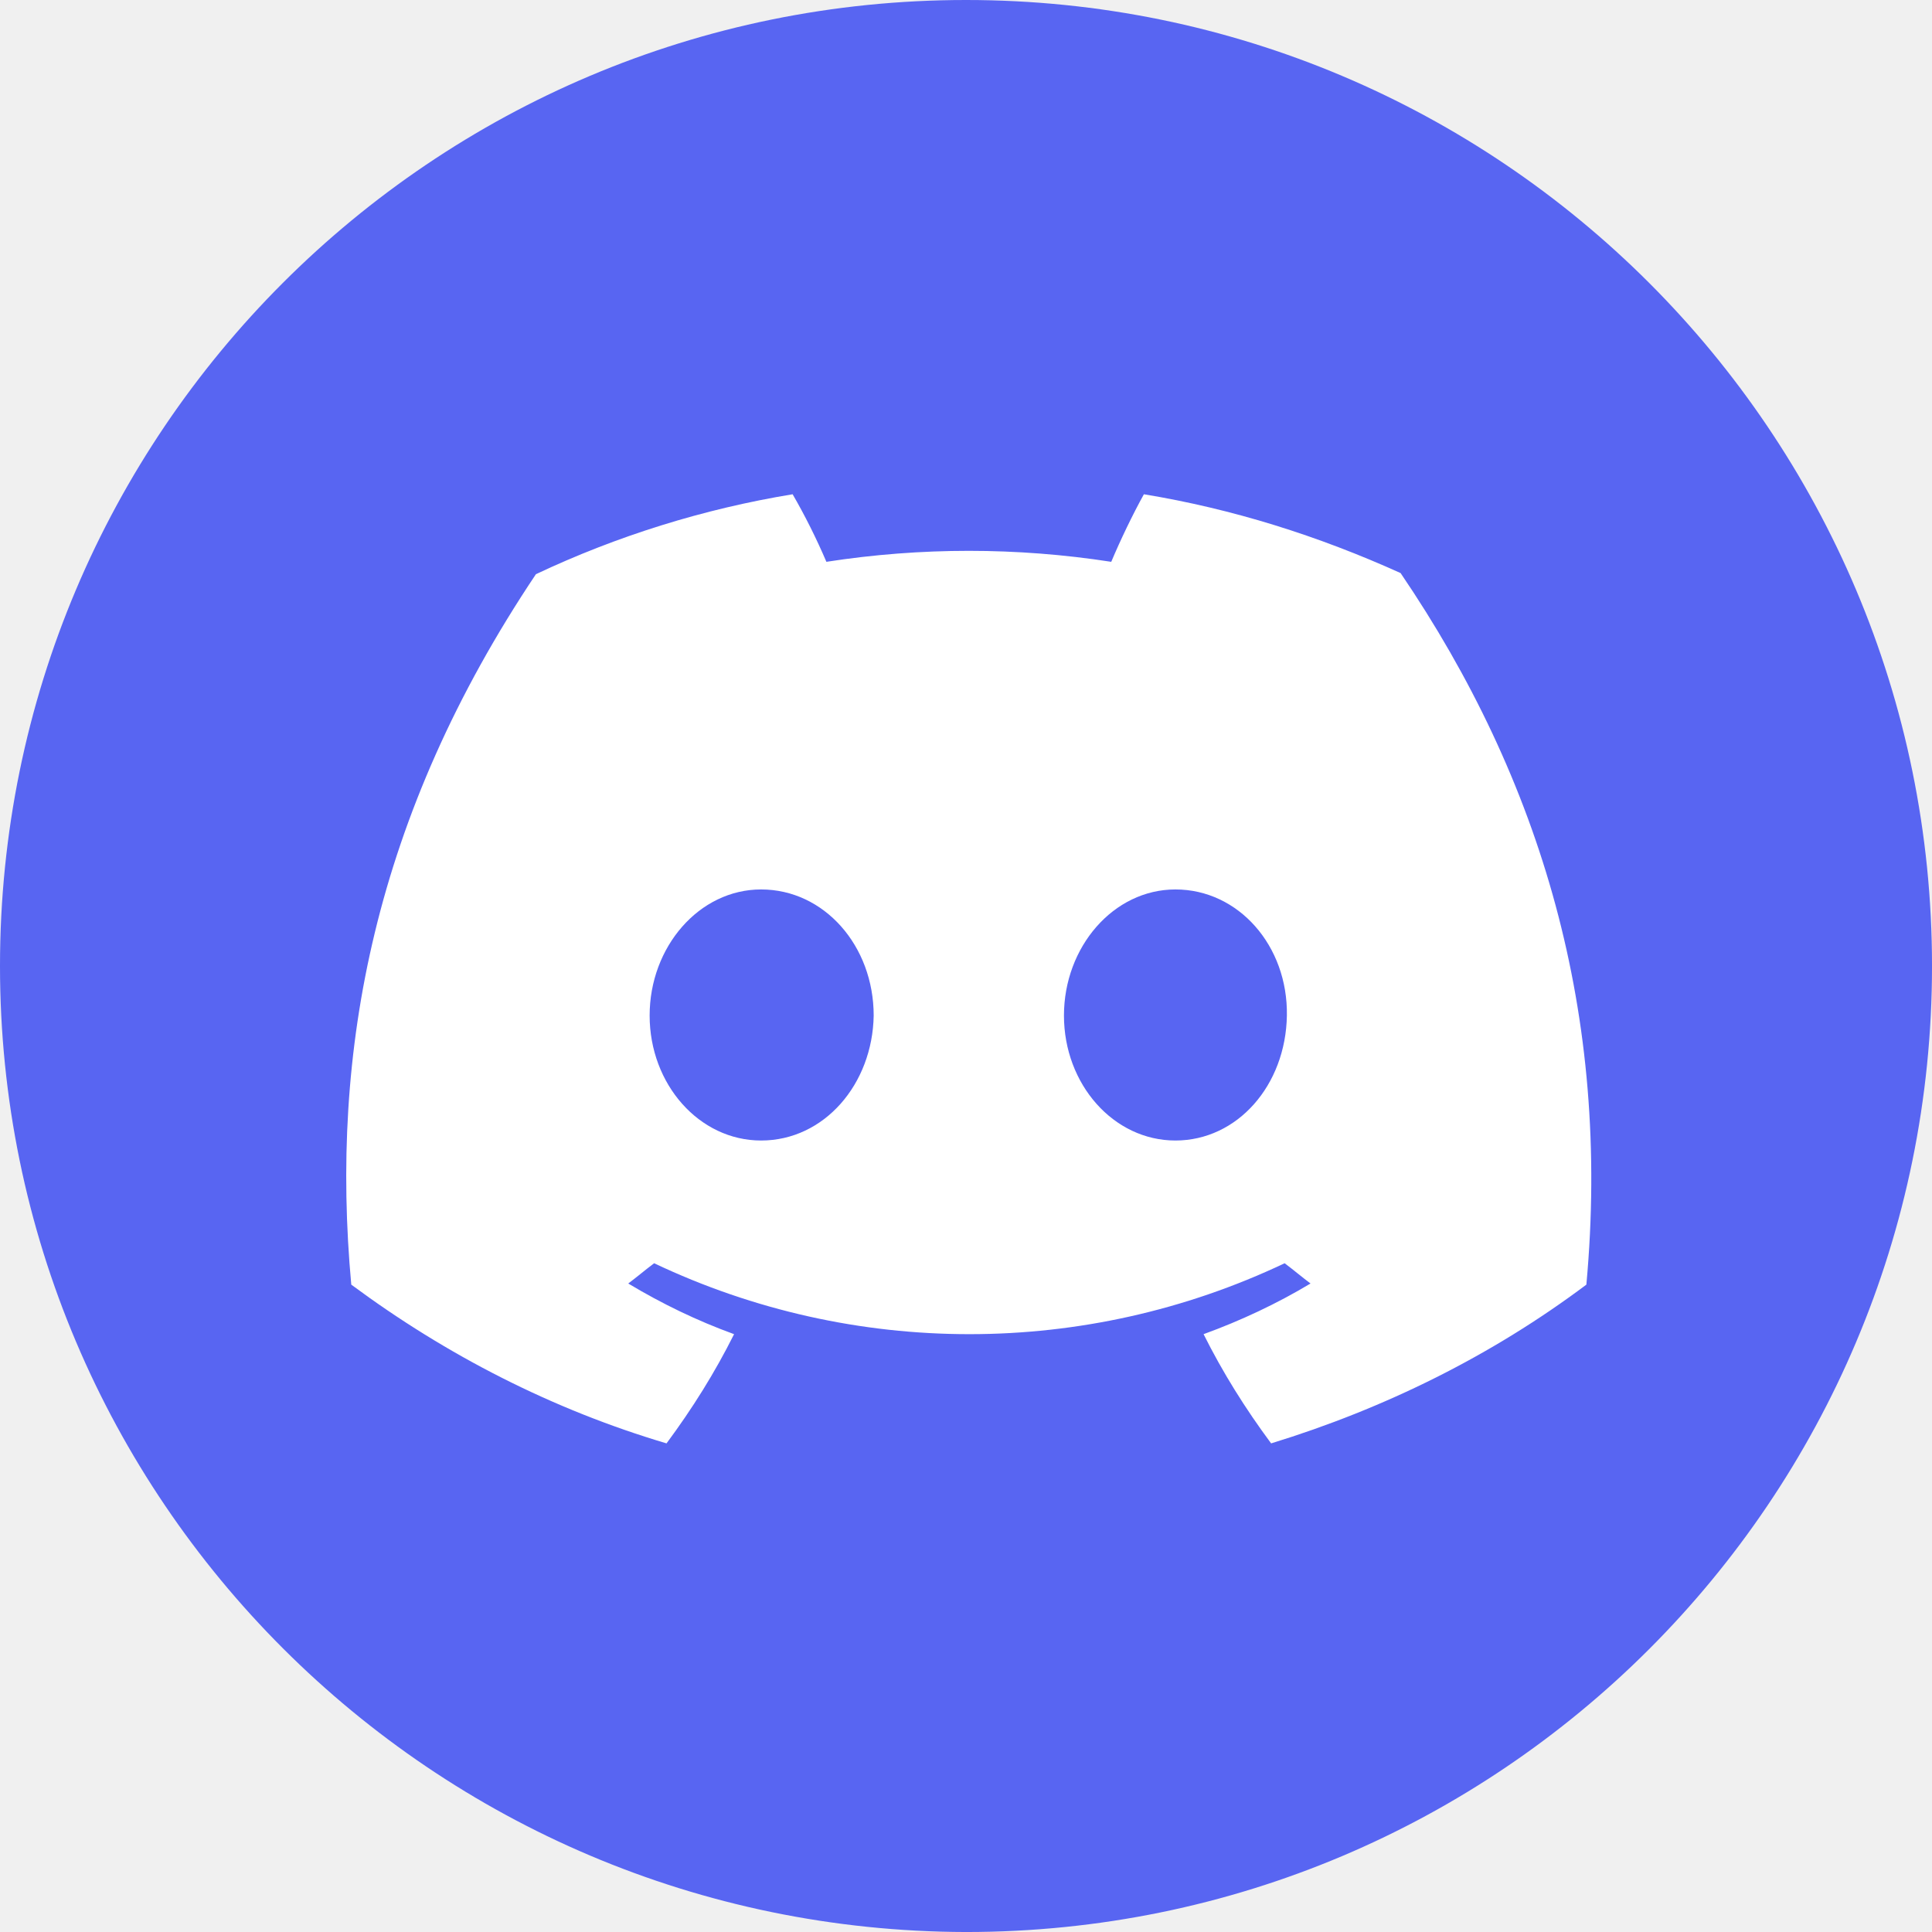
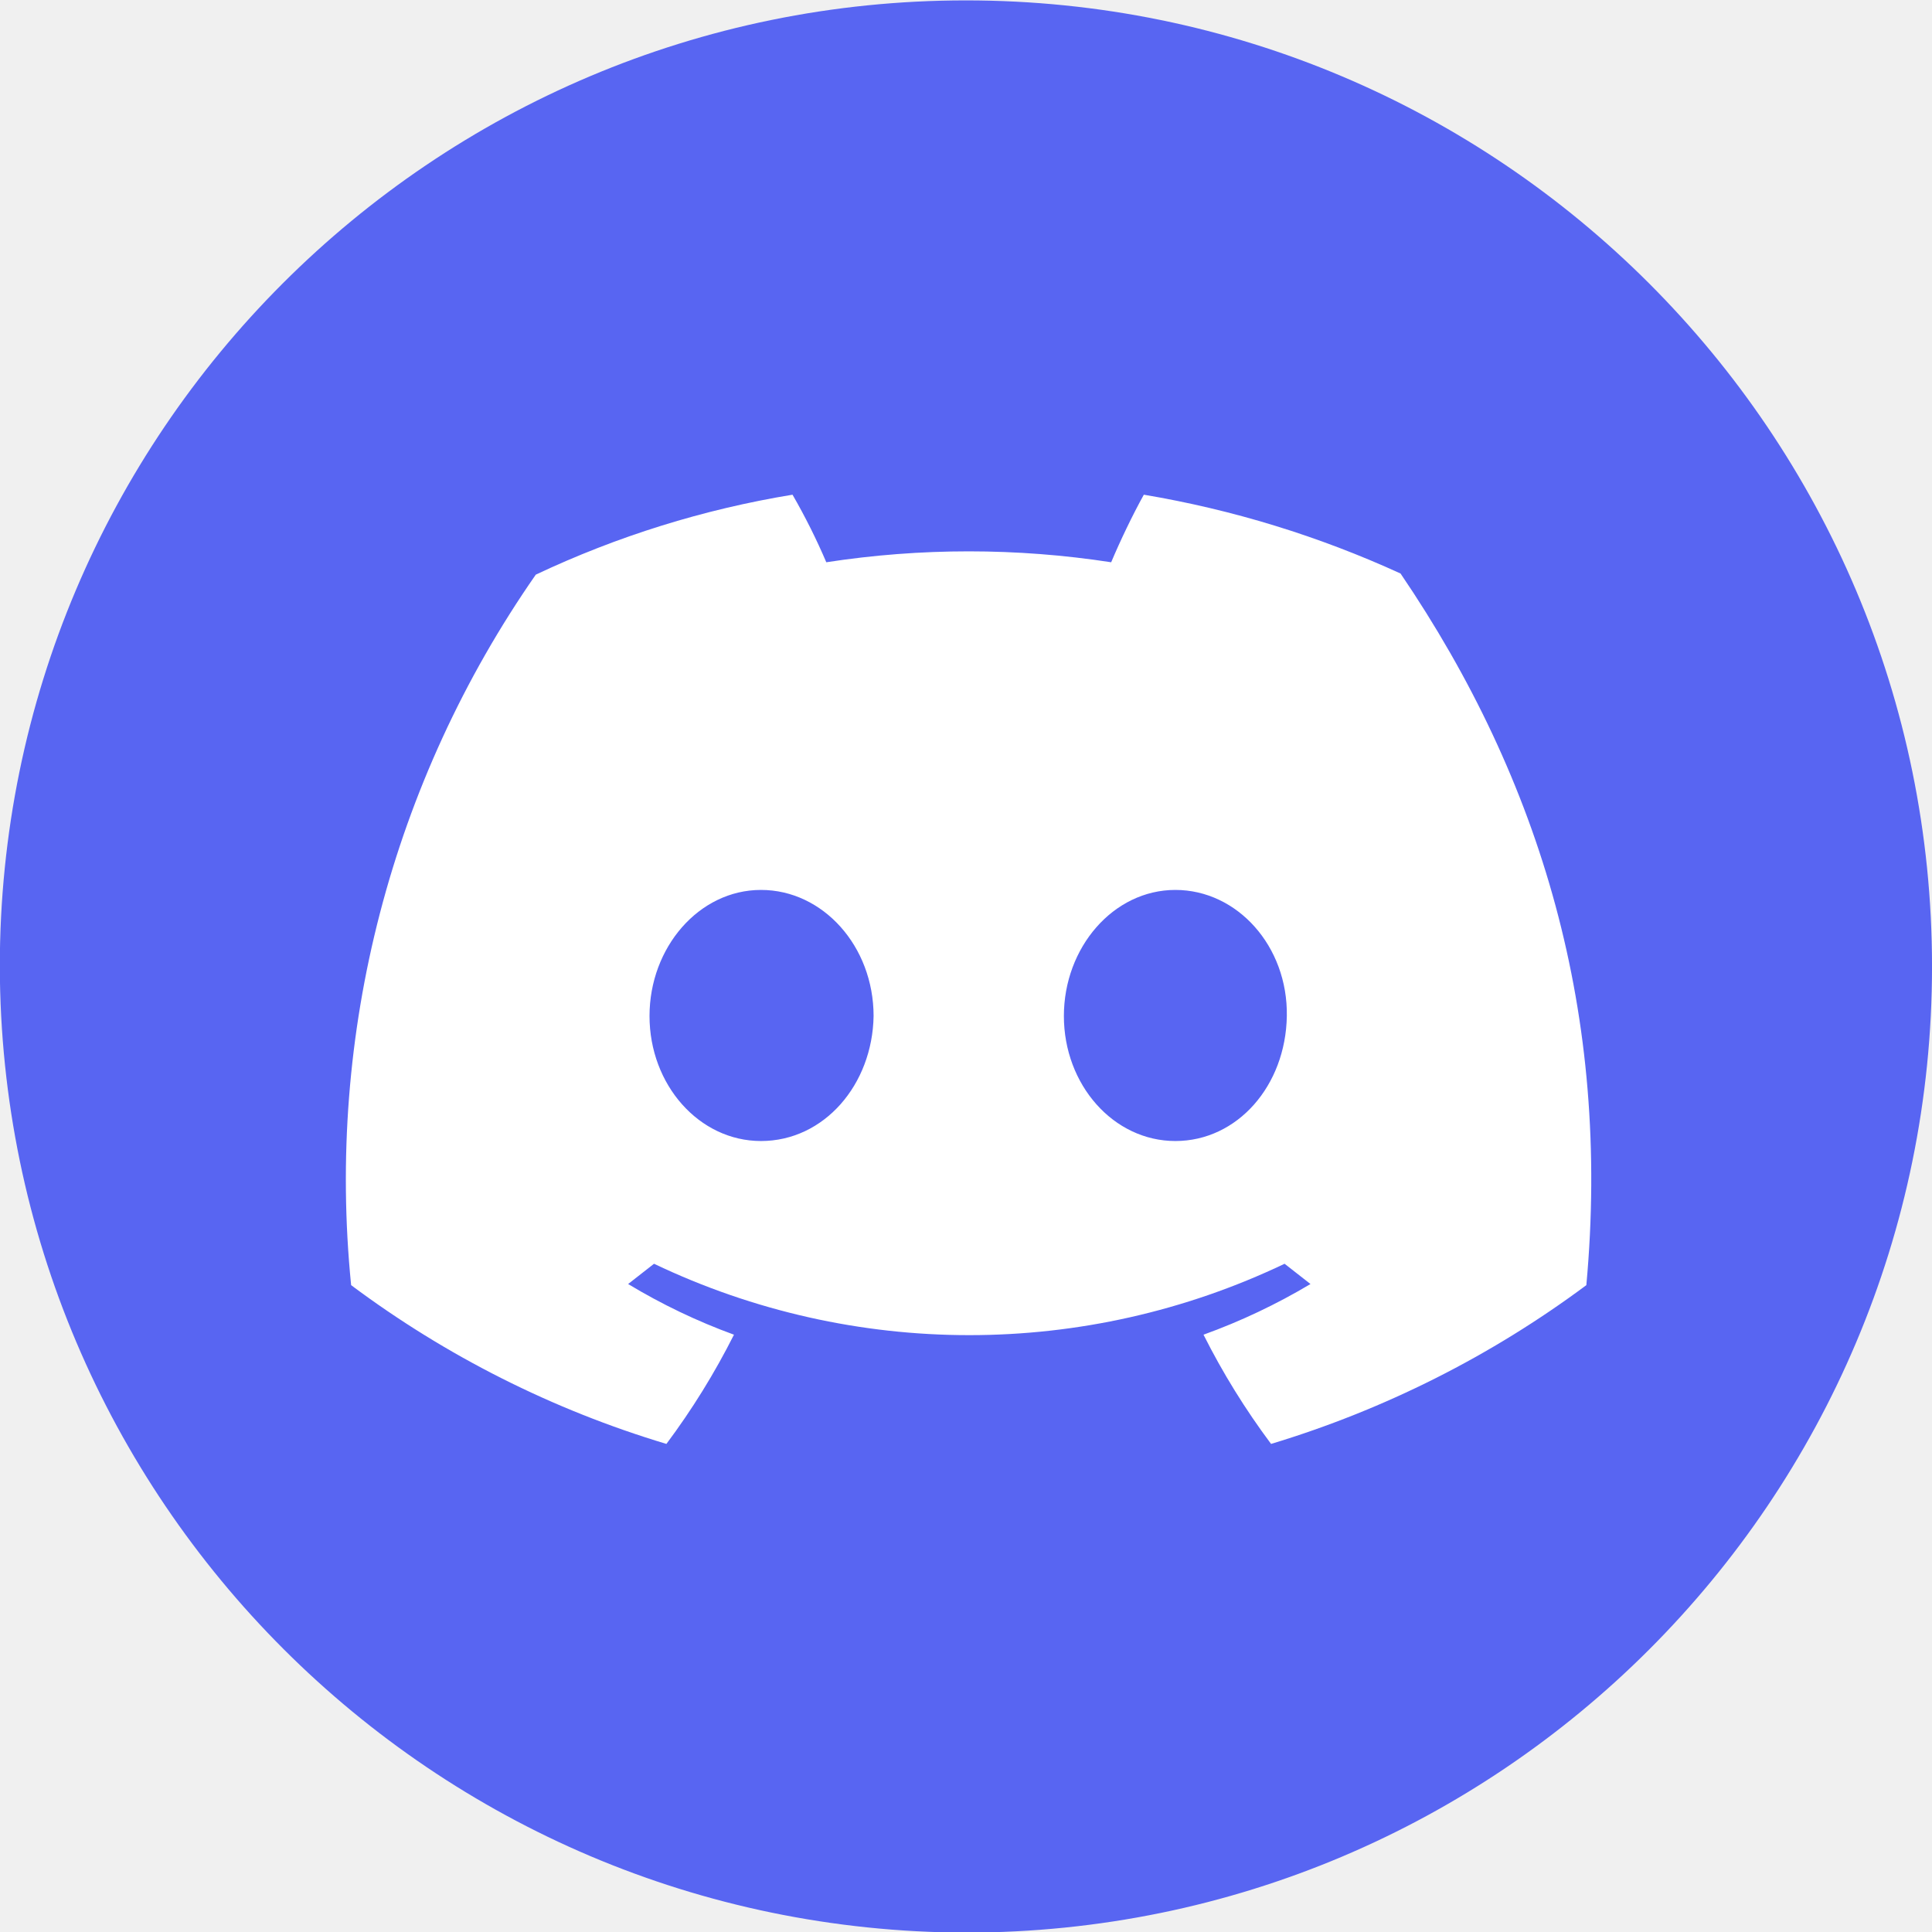
- <svg xmlns="http://www.w3.org/2000/svg" xmlns:xlink="http://www.w3.org/1999/xlink" version="1.0" id="Layer_1" x="0px" y="0px" xml:space="preserve" viewBox="78 31 128 128" width="128" height="128">
-   <defs id="defs3" />
-   <style type="text/css" id="style1">
- 	.st0{clip-path:url(#SVGID_2_);}
- 	.st1{fill:#5865F2;}
- 	.st2{fill:#FFFFFF;}
- 	.st3{fill:none;}
- </style>
-   <g id="g3" transform="matrix(0.7459261,0,0,0.7459261,19.81777,7.876291)">
-     <defs id="defs1">
-       <rect id="SVGID_1_" x="78" y="31" width="172" height="172" />
+ <svg xmlns="http://www.w3.org/2000/svg" xml:space="preserve" width="128" height="128" viewBox="78 31 128 128">
+   <g transform="translate(19.8 7.9)scale(.746)">
+     <defs>
+       <path id="a" d="M78 31h172v172H78z" />
    </defs>
-     <clipPath id="SVGID_2_">
-       <use xlink:href="#SVGID_1_" style="overflow:visible" id="use1" />
+     <clipPath id="b">
+       <use href="#a" overflow="visible" />
    </clipPath>
-     <g class="st0" clip-path="url(#SVGID_2_)" id="g2">
-       <path class="st1" d="M 78,116.8 C 78,69.4 116.4,31 163.8,31 c 47.4,0 85.8,38.4 85.8,85.8 0,47.4 -38.4,85.8 -85.8,85.8 0,0 0,0 0,0 C 116.4,202.5 78,164.1 78,116.8 Z" id="path1" />
-       <path class="st2" d="m 202.4,81.9 c -7.3,-3.3 -14.9,-5.7 -22.8,-7 -1,1.8 -2.1,4.1 -2.9,6 -8.4,-1.3 -16.9,-1.3 -25.3,0 -0.9,-2.1 -1.9,-4.1 -3,-6 -7.9,1.3 -15.6,3.7 -22.8,7.1 -14.4,21.5 -18.3,42.4 -16.4,63.1 8.5,6.3 17.9,11.1 28,14.1 2.3,-3.1 4.3,-6.3 6,-9.7 -3.3,-1.2 -6.4,-2.7 -9.4,-4.5 0.8,-0.6 1.5,-1.2 2.3,-1.8 17.7,8.4 38.3,8.4 56,0 0.8,0.6 1.5,1.2 2.3,1.8 -3,1.8 -6.2,3.3 -9.5,4.5 1.7,3.4 3.7,6.6 6,9.7 10.1,-3.1 19.6,-7.8 28,-14.1 2.2,-24 -4,-44.8 -16.5,-63.2 z m -56.8,50.4 c -5.5,0 -9.9,-5 -9.9,-11.1 0,-6.1 4.4,-11.2 9.9,-11.2 5.6,0 10,5 10,11.2 -0.1,6.1 -4.4,11.1 -10,11.1 z m 36.8,0 c -5.5,0 -9.9,-5 -9.9,-11.1 0,-6.1 4.4,-11.2 9.9,-11.2 5.6,0 10,5 9.9,11.2 -0.1,6.2 -4.4,11.1 -9.9,11.1 z" id="path2" />
+     <g clip-path="url(#b)">
+       <path fill="#5865f2" d="M78 116.8a85.8 85.8 0 1 1 85.8 85.8A86 86 0 0 1 78 116.8" />
+       <path fill="#fff" d="M202.4 81.9a91 91 0 0 0-22.8-7c-1 1.8-2.1 4.1-2.9 6a83 83 0 0 0-25.3 0 56 56 0 0 0-3-6 86 86 0 0 0-22.8 7.1 94 94 0 0 0-16.4 63.1 90 90 0 0 0 28 14.1 65 65 0 0 0 6-9.7 54 54 0 0 1-9.4-4.5l2.3-1.8a65 65 0 0 0 56 0l2.3 1.8a55 55 0 0 1-9.5 4.5 65 65 0 0 0 6 9.7 91 91 0 0 0 28-14.1c2.2-24-4-44.8-16.5-63.2m-56.8 50.4c-5.5 0-9.9-5-9.9-11.1s4.4-11.2 9.9-11.2 10 5 10 11.2c-.1 6.1-4.4 11.1-10 11.1m36.8 0c-5.5 0-9.9-5-9.9-11.1s4.4-11.2 9.9-11.2 10 5 9.9 11.2-4.4 11.1-9.9 11.1" />
    </g>
  </g>
-   <rect x="64" y="17" class="st3" width="200" height="200" id="rect3" />
+   <path fill="none" d="M64 17h200v200H64z" />
</svg>
